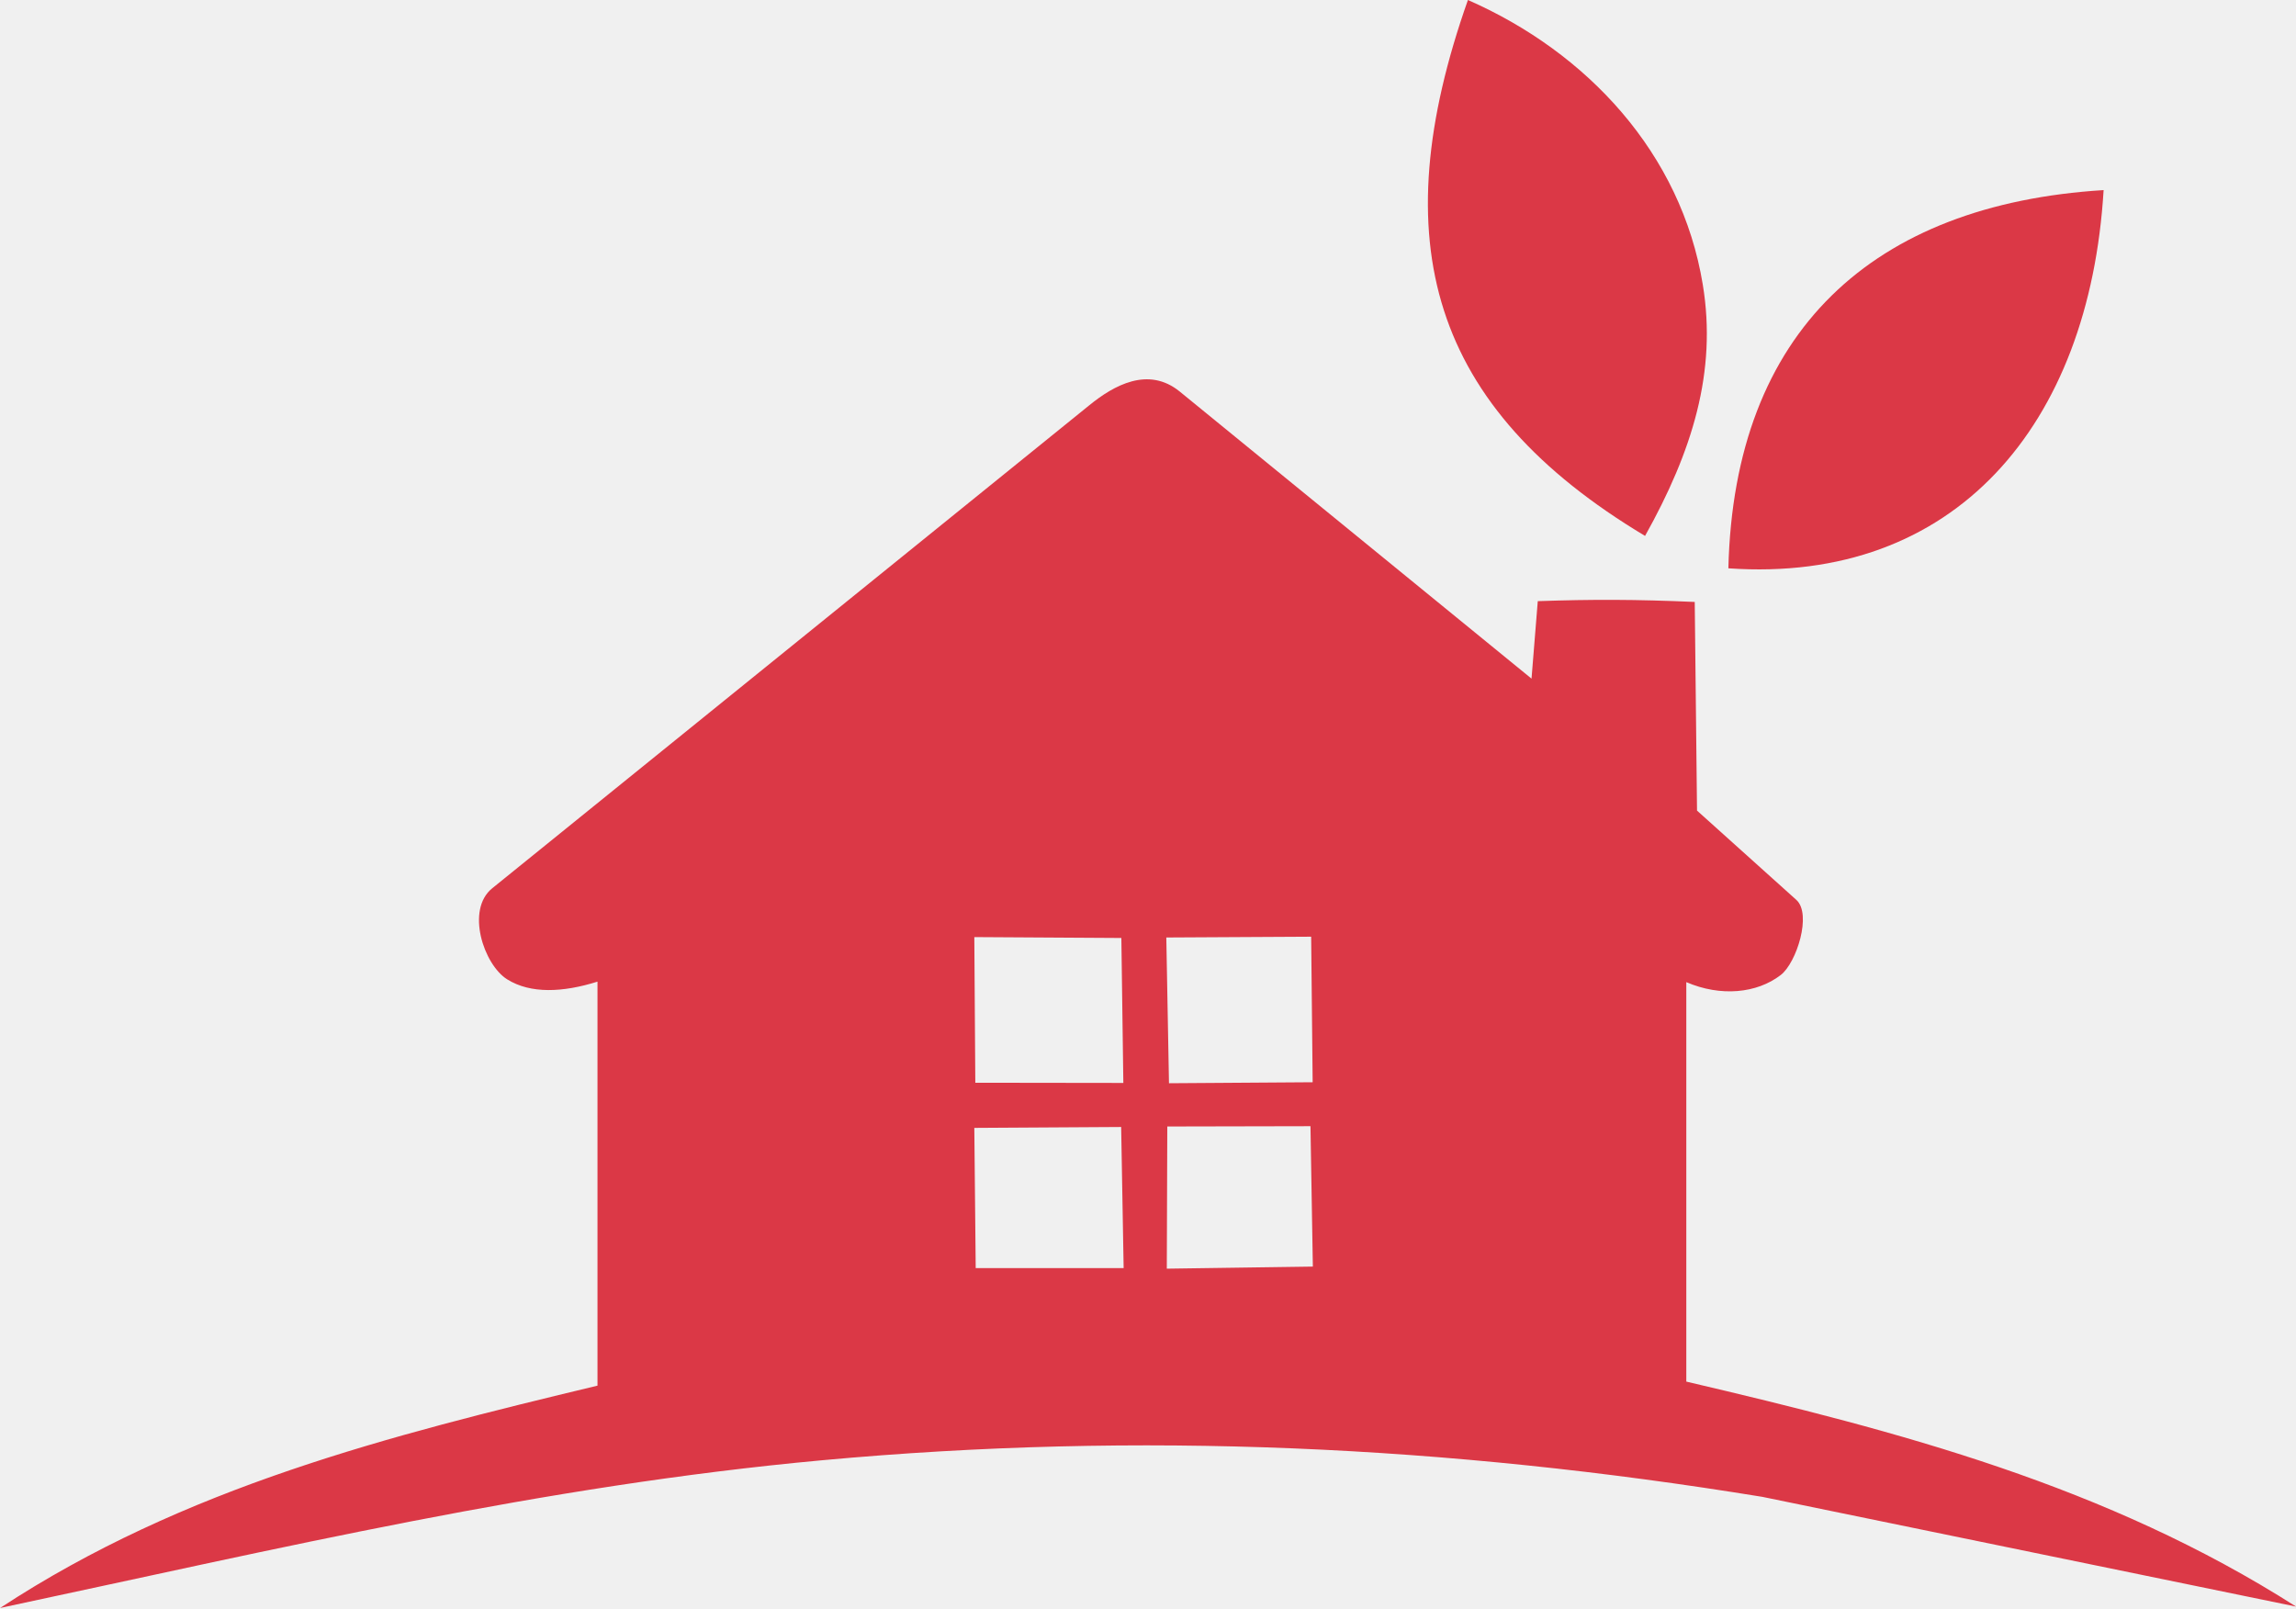
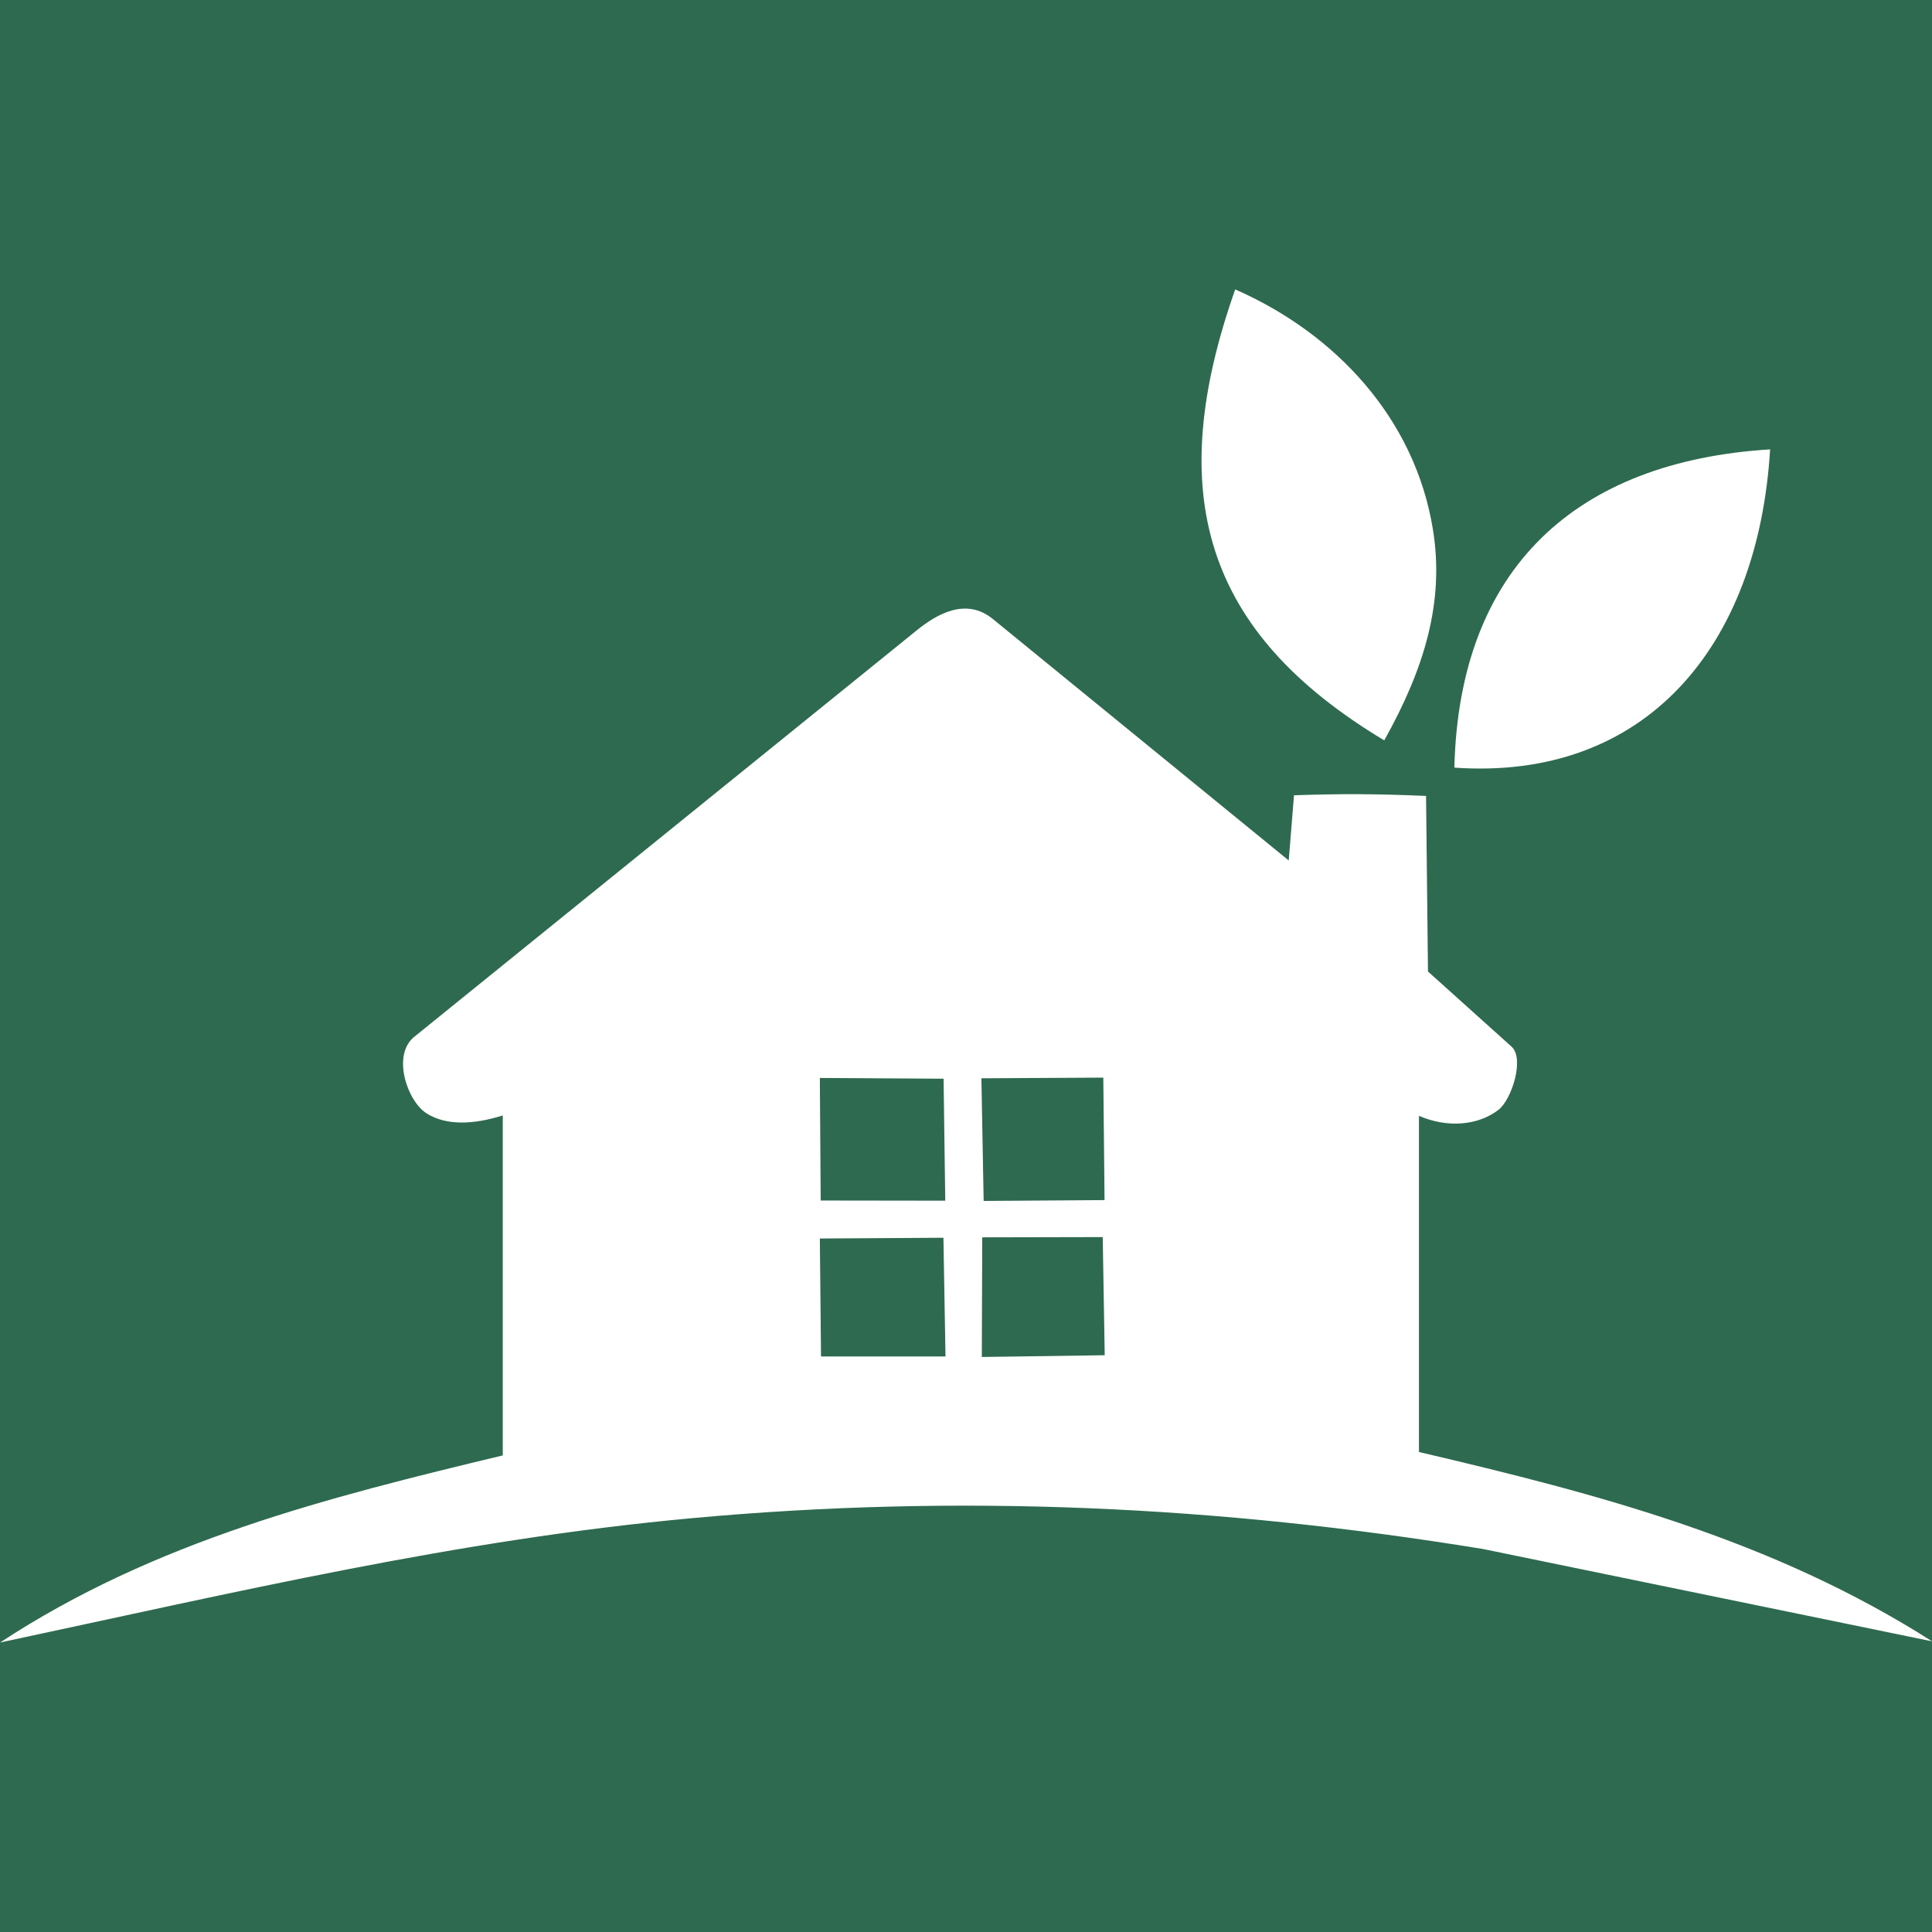
- <svg xmlns="http://www.w3.org/2000/svg" id="Calque_1" version="1.1" viewBox="0 0 231.41 162.08">
+ <svg xmlns="http://www.w3.org/2000/svg" id="Calque_1" version="1.1" viewBox="0 0 231.41 231.41">
  <defs>
    <style>
-       .st0 {
-         fill: #db3846;
-       }
+       .st0 { fill: #ffffff; }
    </style>
  </defs>
-   <g id="wUSLh4">
+   <rect x="0" y="0" width="231.41" height="231.41" fill="#2d6a4f" />
+   <g id="wUSLh4" transform="translate(0 34.665)">
    <g>
      <path class="st0" d="M169.95,139.25c21.47,5.03,42.34,10.48,61.47,22.68l-53.79-11.06c-31.71-5.17-62.77-6.63-94.77-3.69-28.17,2.59-54.32,8.81-82.85,14.89,18.57-12.19,39.23-17.37,60.21-22.41v-40.72c-3.47,1.09-6.73,1.25-9.1-.23s-4.2-7.01-1.51-9.18l60.2-48.7c2.44-1.98,5.92-3.95,9.1-1.36l35.45,28.93.63-7.81c5.57-.19,9.85-.18,15.82.08l.23,21.03,10.01,9c1.58,1.42.03,6.33-1.57,7.57-2.41,1.86-6.06,2.21-9.52.72v40.27ZM113.22,109.15l-.2-14.61-14.82-.09.1,14.68,14.92.02ZM132.3,109.08l-.15-14.67-14.6.08.27,14.69,14.49-.1ZM113.25,127.81l-.25-14.22-14.8.09.14,14.13h14.91ZM132.32,127.66l-.24-14.15-14.43.03-.05,14.33,14.72-.21Z" />
      <path class="st0" d="M165.81,54.02c-21.65-12.98-26.47-29.63-17.86-54.02,12.03,5.28,21.5,15.45,23.67,28.68,1.45,8.79-1.06,16.82-5.82,25.34Z" />
      <path class="st0" d="M212.02,19.16c-1.43,23.7-15,39.72-37.82,38.12.57-23.93,14.6-36.68,37.82-38.12Z" />
    </g>
  </g>
</svg>
